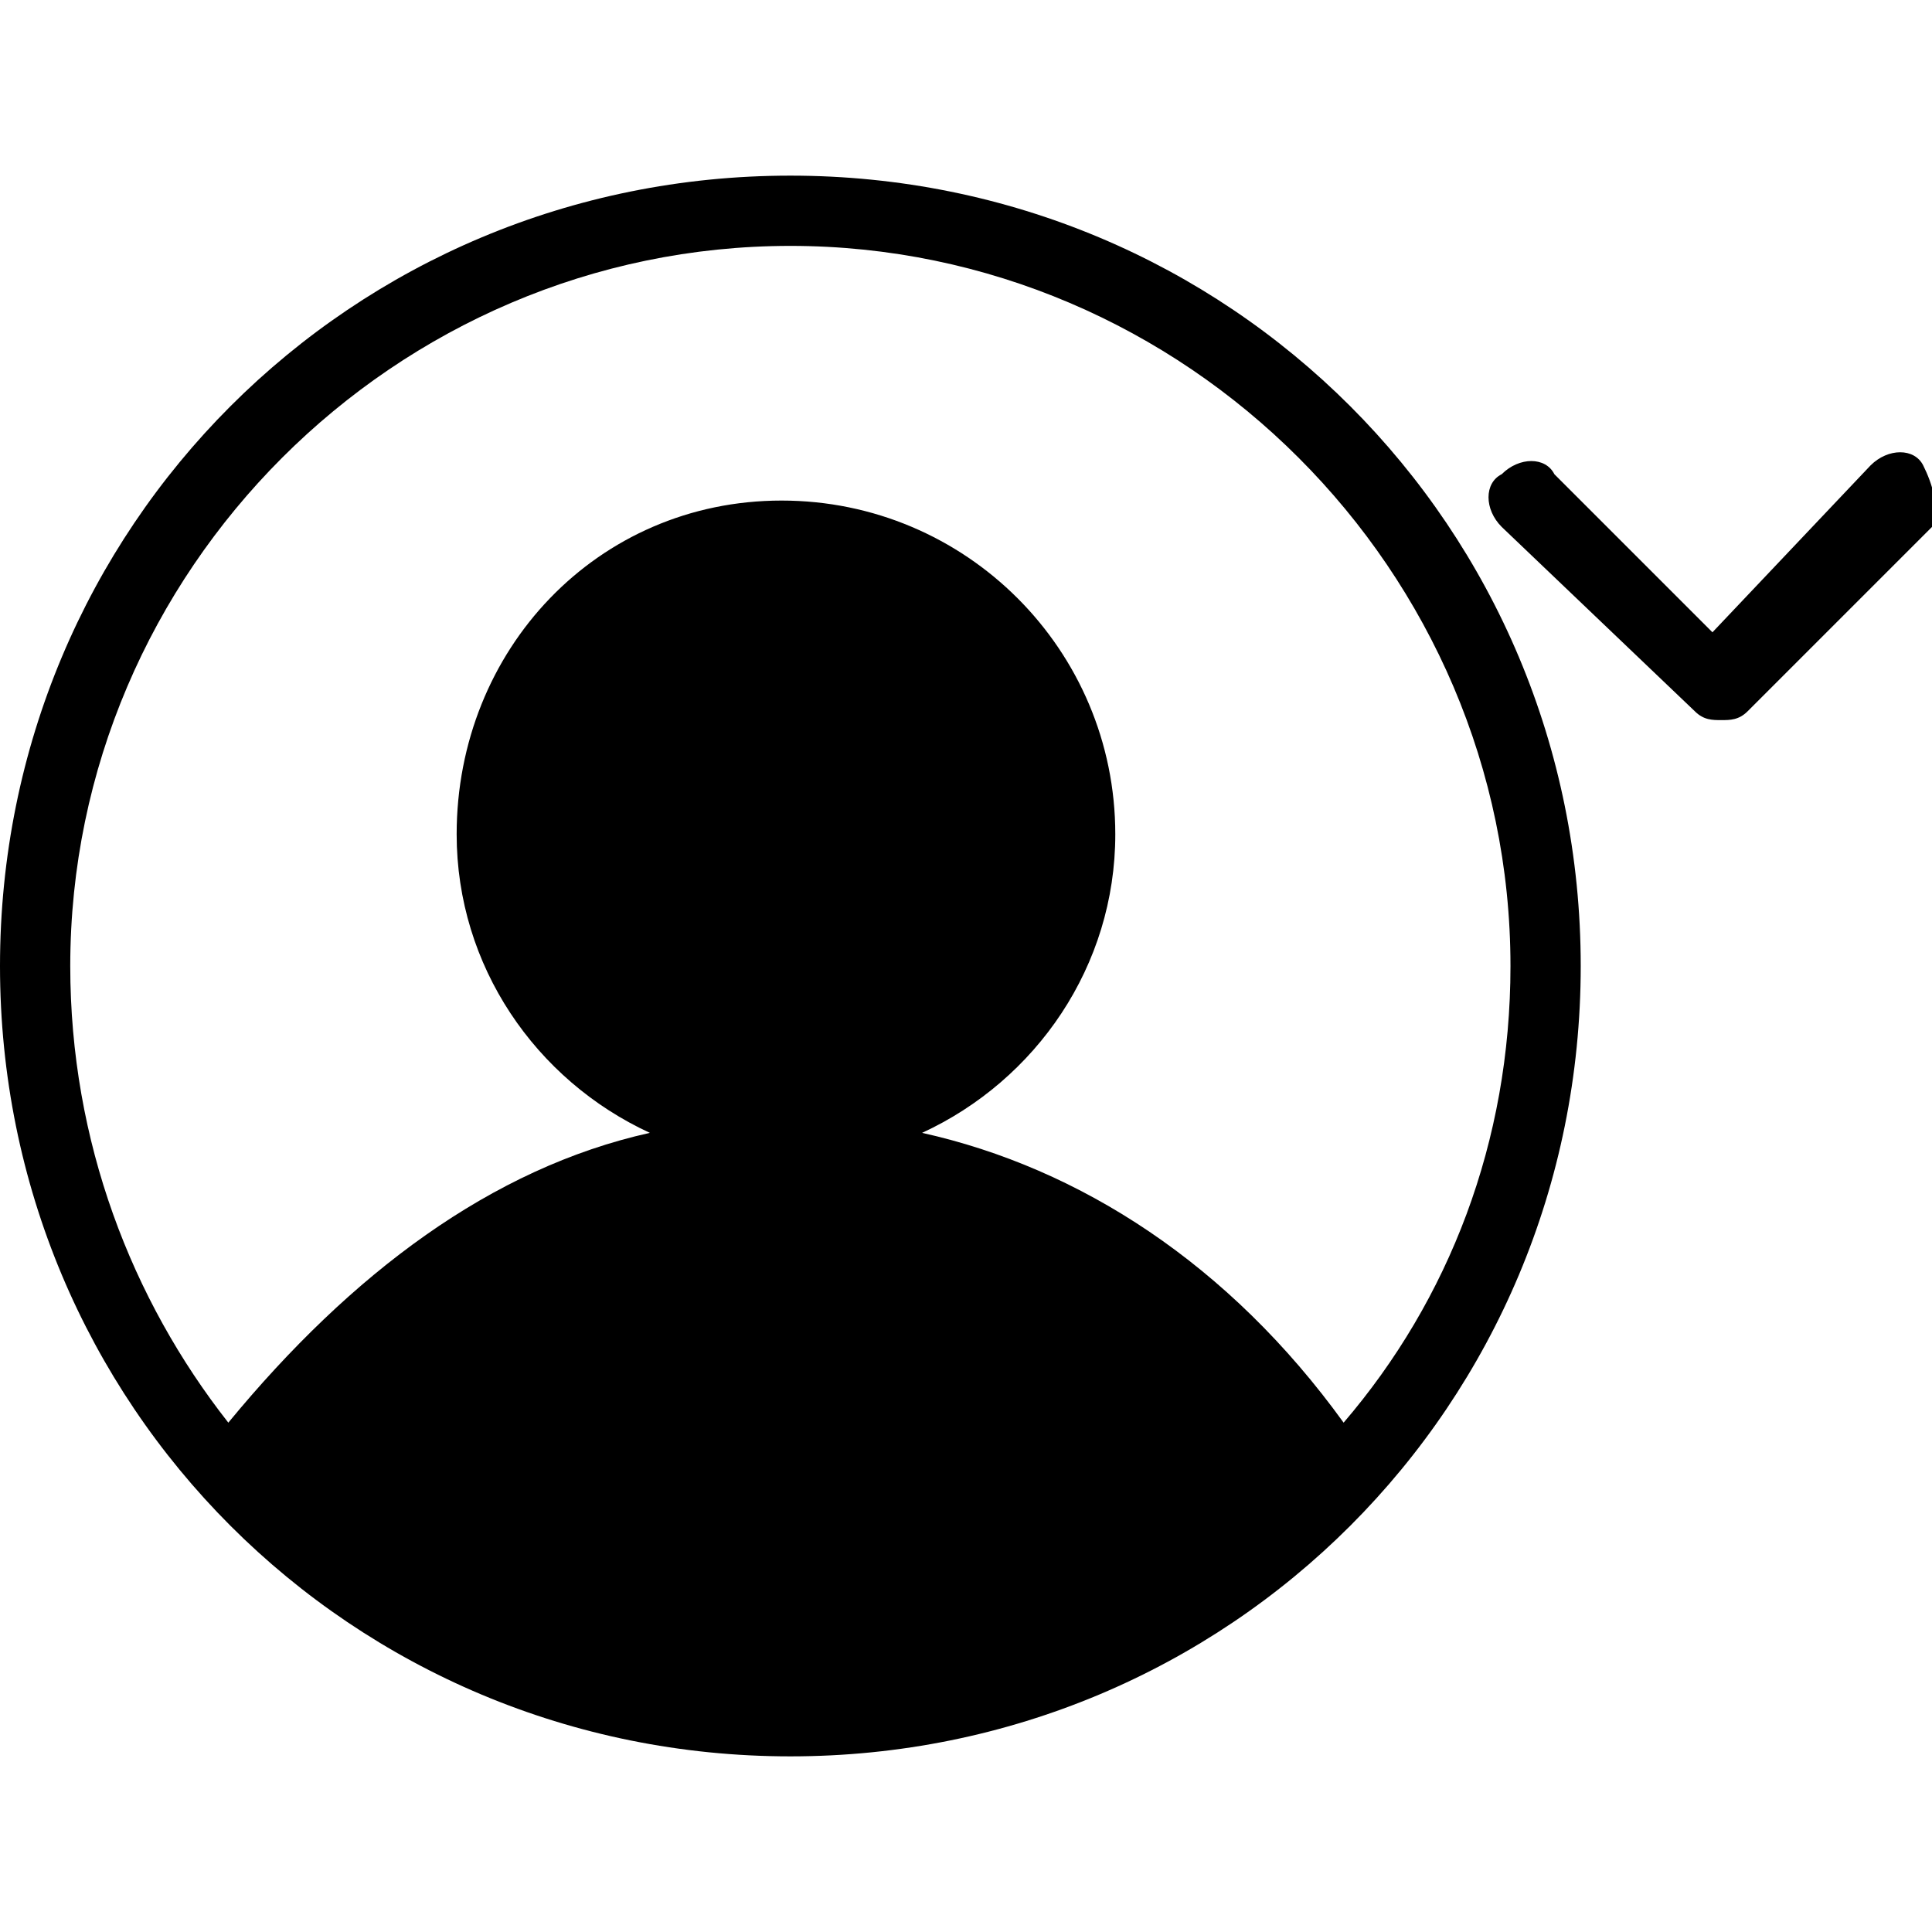
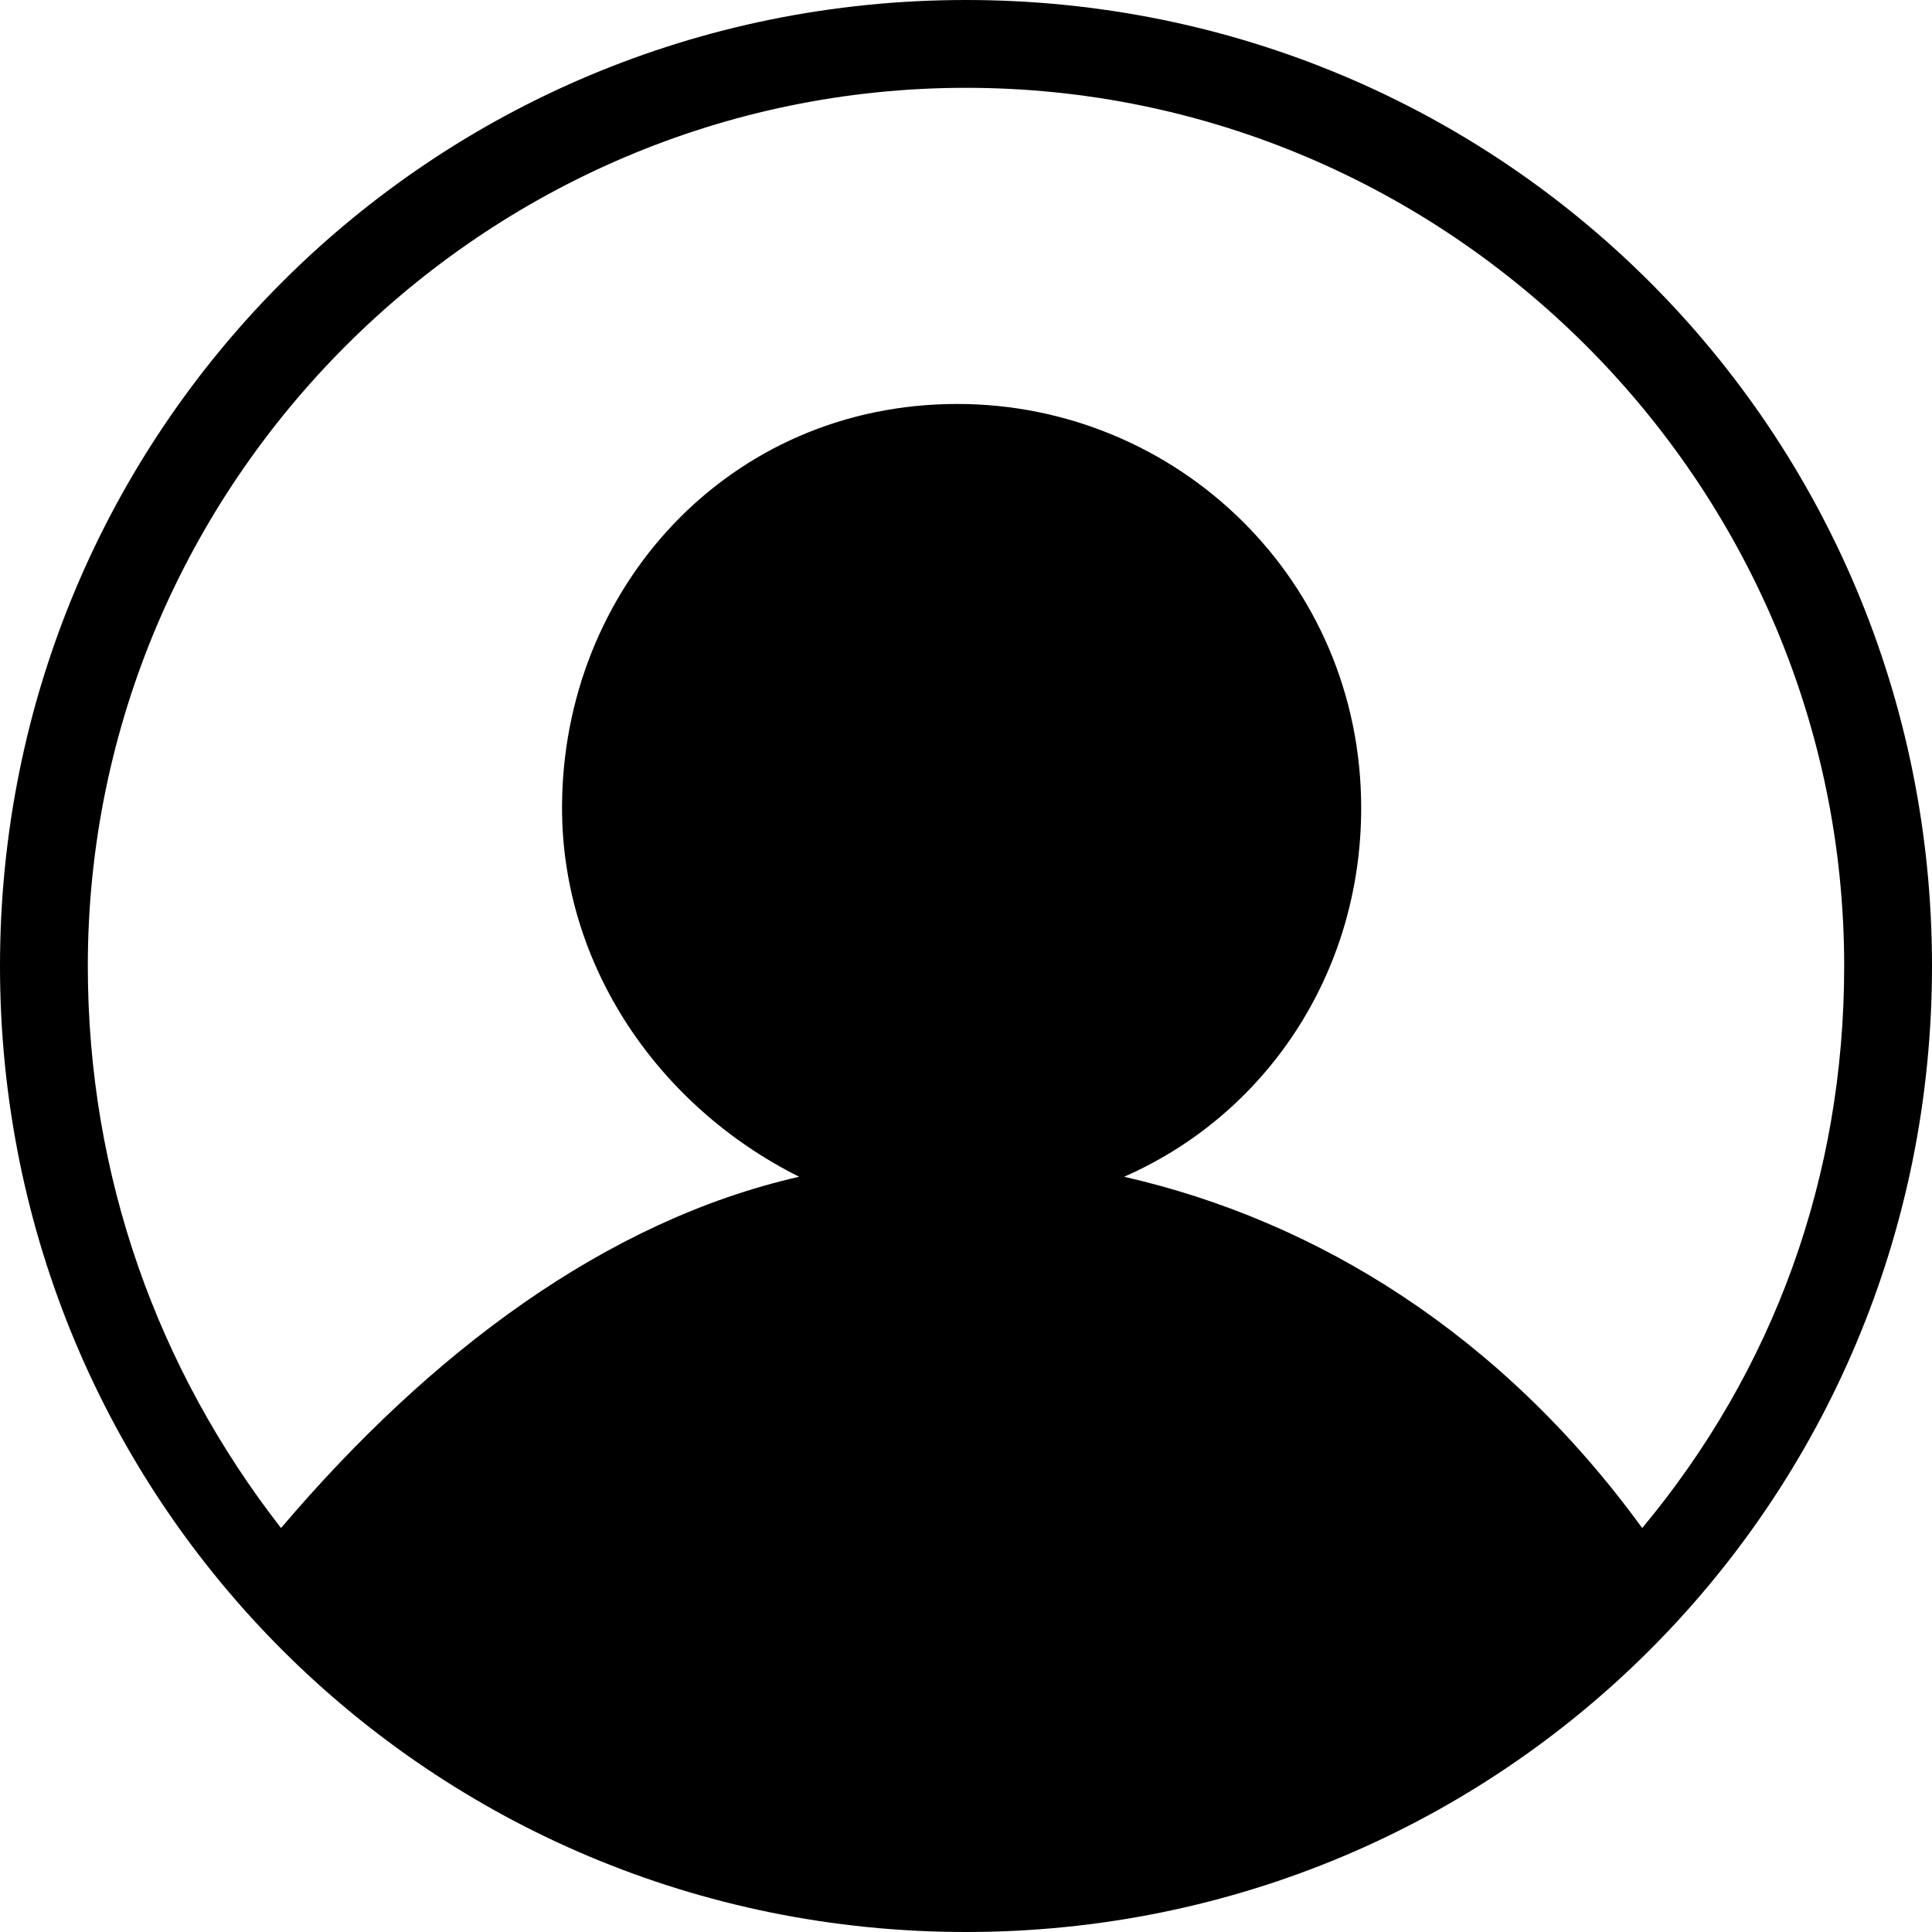
<svg xmlns="http://www.w3.org/2000/svg" version="1.1" id="Layer_1" x="0px" y="0px" viewBox="0 0 22 22" style="enable-background:new 0 0 22 22;" xml:space="preserve">
-   <path d="M9,2c-5,0-9,4-9,9s4,9,9,9s9-4,9-9S14,2,9,2z M15.3,16.2c-1.3-1.8-3-2.9-4.8-3.3c1.3-0.6,2.2-1.9,2.2-3.4  c0-2.1-1.7-3.8-3.8-3.8S5.2,7.4,5.2,9.5c0,1.5,0.9,2.8,2.2,3.4c-1.8,0.4-3.4,1.6-4.8,3.3C1.5,14.8,0.8,13,0.8,11  c0-4.5,3.7-8.2,8.2-8.2s8.2,3.7,8.2,8.2C17.2,13,16.5,14.8,15.3,16.2z M22,6l-2.1,2.1c-0.1,0.1-0.2,0.1-0.3,0.1s-0.2,0-0.3-0.1  L17.1,6c-0.2-0.2-0.2-0.5,0-0.6c0.2-0.2,0.5-0.2,0.6,0l1.8,1.8l1.8-1.9c0.2-0.2,0.5-0.2,0.6,0C22,5.5,22.1,5.8,22,6z" />
+   <path d="M11,0C4.9,0,0,4.9,0,11s4.9,11,11,11s11-4.9,11-11S17.1,0,11,0z M18.7,17.4c-1.6-2.2-3.7-3.5-5.9-4c1.6-0.7,2.7-2.3,2.7-4.2  c0-2.6-2.1-4.6-4.6-4.6c-2.6,0-4.5,2.1-4.5,4.6c0,1.8,1.1,3.4,2.7,4.2c-2.2,0.5-4.2,2-5.9,4C1.8,15.6,1,13.4,1,11C1,5.5,5.5,1,11,1  s10,4.5,10,10C21,13.4,20.2,15.6,18.7,17.4z" />
</svg>
